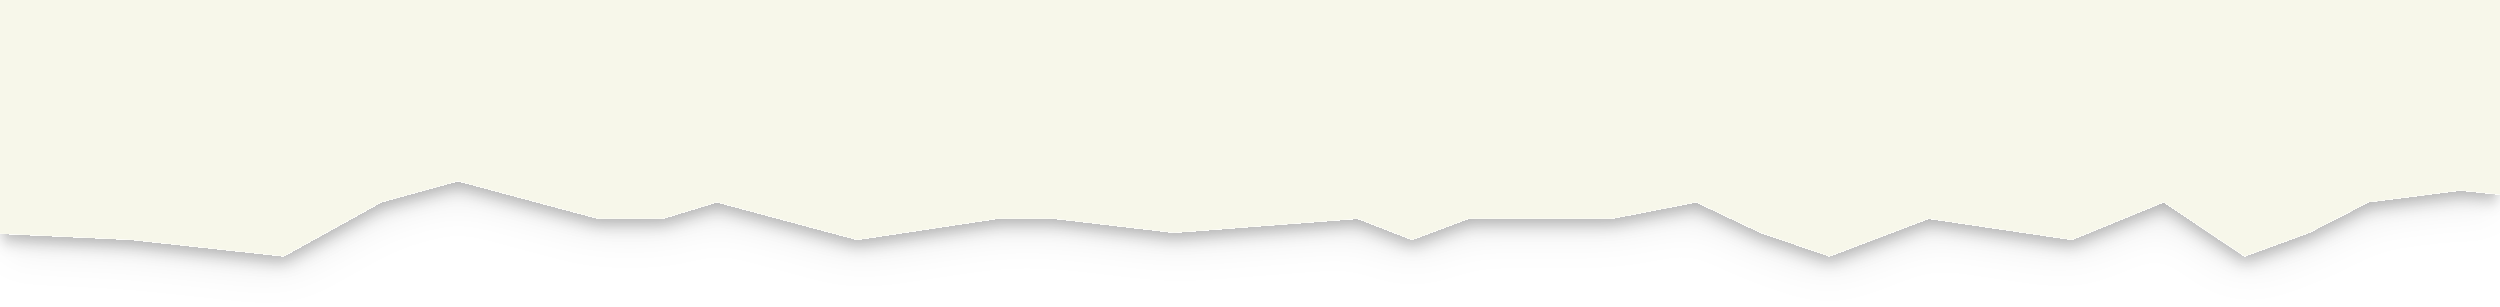
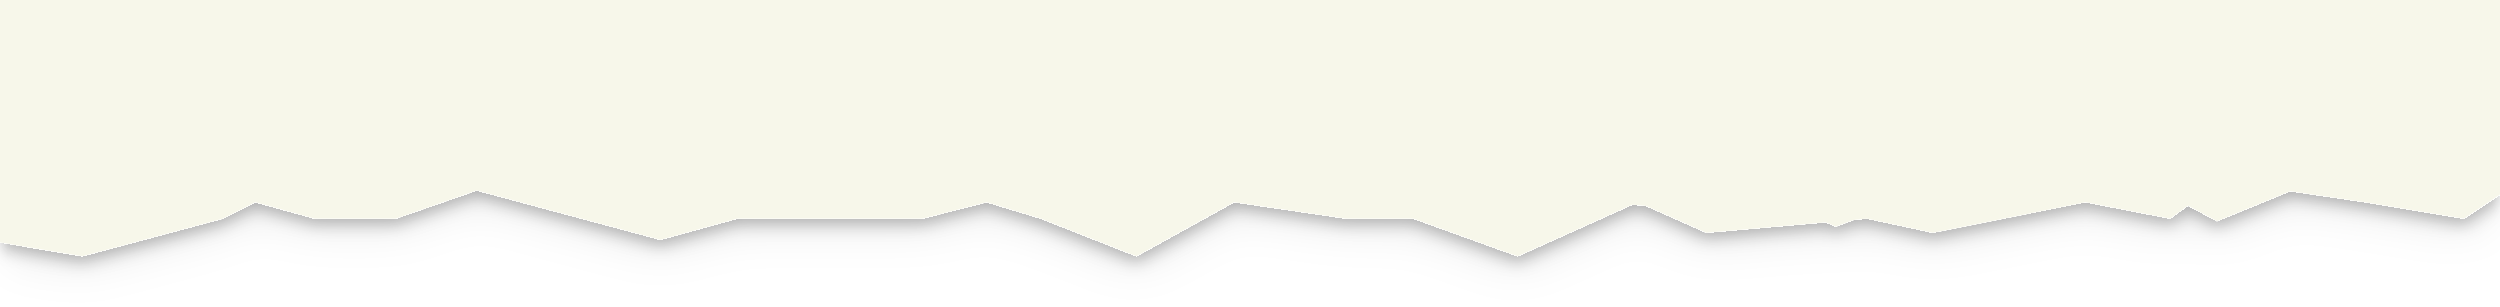
- <svg xmlns="http://www.w3.org/2000/svg" viewBox="0 0 1728 212.16" preserveAspectRatio="none">
+ <svg xmlns="http://www.w3.org/2000/svg" viewBox="457 2506.03 1728 212.16" preserveAspectRatio="none" fill="none">
  <defs>
-     <filter id="s" x="0" y="-60" width="1728" height="332.16" filterUnits="userSpaceOnUse" color-interpolation-filters="sRGB">
+     <filter id="s" x="457" y="2440" width="1728" height="280" filterUnits="userSpaceOnUse" color-interpolation-filters="sRGB">
      <feFlood flood-opacity="0" result="bg" />
-       <feColorMatrix in="SourceAlpha" values="0 0 0 0 0  0 0 0 0 0  0 0 0 0 0  0 0 0 127 0" result="a0" />
+       <feColorMatrix in="SourceAlpha" type="matrix" values="0 0 0 0 0 0 0 0 0 0 0 0 0 0 0 0 0 0 127 0" result="a" />
      <feOffset dy="4" />
      <feGaussianBlur stdDeviation="15.55" />
-       <feComposite in2="a0" operator="out" />
-       <feColorMatrix values="0 0 0 0 0  0 0 0 0 0  0 0 0 0 0  0 0 0 0.1 0" />
-       <feBlend in2="bg" result="s0" />
-       <feColorMatrix in="SourceAlpha" values="0 0 0 0 0  0 0 0 0 0  0 0 0 0 0  0 0 0 127 0" result="a1" />
+       <feComposite in2="a" operator="out" />
+       <feColorMatrix type="matrix" values="0 0 0 0 0 0 0 0 0 0 0 0 0 0 0 0 0 0 0.1 0" />
+       <feBlend in2="bg" result="s1" />
+       <feColorMatrix in="SourceAlpha" type="matrix" values="0 0 0 0 0 0 0 0 0 0 0 0 0 0 0 0 0 0 127 0" result="a2" />
      <feOffset dy="4" />
      <feGaussianBlur stdDeviation="5.15" />
-       <feComposite in2="a1" operator="out" />
-       <feColorMatrix values="0 0 0 0 0  0 0 0 0 0  0 0 0 0 0  0 0 0 0.25 0" />
-       <feBlend in2="s0" result="s1" />
-       <feBlend in="SourceGraphic" in2="s1" />
+       <feComposite in2="a2" operator="out" />
+       <feColorMatrix type="matrix" values="0 0 0 0 0 0 0 0 0 0 0 0 0 0 0 0 0 0 0.25 0" />
+       <feBlend in2="s1" result="s2" />
+       <feBlend in="SourceGraphic" in2="s2" />
    </filter>
  </defs>
-   <path d="M-15 0 L-15 160.8 L90.5 165.7 L196 177.1 L263.5 139.7 L316.5 125.1 L413.5 151.1 L458 151.1 L495.5 139.7 L592.5 165.7 L689.5 151.1 L728.5 151.1 L811.5 160.8 L938.5 151.1 L976 165.7 L1015 151.1 L1114 151.1 L1172.5 139.7 L1217 160.8 L1264.5 177.1 L1333 151.1 L1432 165.7 L1495.5 139.7 L1551.5 177.1 L1596 160.8 L1637 139.7 L1700.5 131.6 L1778 139.7 L1778 0Z" fill="#F7F7EA" filter="url(#s)" />
+   <g filter="url(#s)">
+     <path d="M1061.32 66.569L1022.01 90.052L975.51 89.438L897.878 98.913L830.839 63.525L764.529 86.651L726.894 96.655L682.536 85.568L619.042 84.729L554.547 83.877L501.73 69.679L374.325 99.499L318.568 80.761L262.572 80.021L221.437 89.979L199.078 79.182L102.403 53.903L34.271 63.504L44.594 2559.1L44.593 2649.28L112.726 2659.68L209.4 2632.3L231.76 2620.61L272.895 2631.4L328.89 2630.6L384.647 2610.3L512.052 2642.6L564.869 2627.22L629.364 2626.3L692.858 2625.39L737.215 2613.38L774.851 2624.22L841.162 2649.26L908.201 2610.94L985.833 2621.2L1032.33 2620.53L1071.64 2645.96L1140 2633.61L1238.81 2617.58L1274.62 2643.06L1332.98 2630.85L1438.73 2650.46L1484.11 2640.06L1595.22 2648.22L1642.45 2626.43L1725.9 2662.6L1797.58 2635.58L1844.07 2634.92L1921.43 2622.44L1989.38 2658.83L2055.06 2631.9L2092.41 2619.99L2137.05 2630.73L2200.54 2629.82L2265.04 2628.89L2318.21 2642.76L2444.78 2606.83L2501.02 2625.52L2557.01 2624.72L2597.87 2612.76L2620.51 2623.81L2717.82 2648.41L2785.67 2636.07L2775.35 2559.1L2775.35 75.707L2707.49 64.309L2610.18 87.026L2587.55 97.228L2546.69 86.188L2490.7 85.448L2434.46 102.707L2307.89 69.532L2254.72 82.331L2190.22 81.479L2126.73 80.641L2082.09 90.552L2044.73 79.558L1979.06 54.688L1911.11 88.294L1833.75 76.771L1787.26 76.157L1715.58 51.208L1632.13 84.609L1584.89 64.483L1473.78 72.017L1428.41 62.416L1322.66 80.522L1264.3 69.25L1228.49 92.779L1129.67 77.972L1061.32 66.569Z" fill="#F7F7EA" />
+     <path d="M2159.96 2657.1L2198.96 2631.11V2506.03H445.955V2671.72L513.955 2683.09L610.955 2657.1L633.455 2645.73L674.455 2657.1H730.455L786.455 2637.61L913.455 2671.72L966.455 2657.1H1030.96H1094.46L1138.96 2645.73L1176.46 2657.1L1242.46 2683.09L1309.96 2645.73L1387.46 2657.1H1433.96L1505.96 2683.09L1588.96 2645.73L1636.46 2666.85L1747.46 2657.1L1792.96 2666.85L1898.46 2645.73L1956.96 2657.1L1992.46 2631.11L2091.46 2645.73L2159.96 2657.1Z" fill="#F7F7EA" />
+   </g>
</svg>
